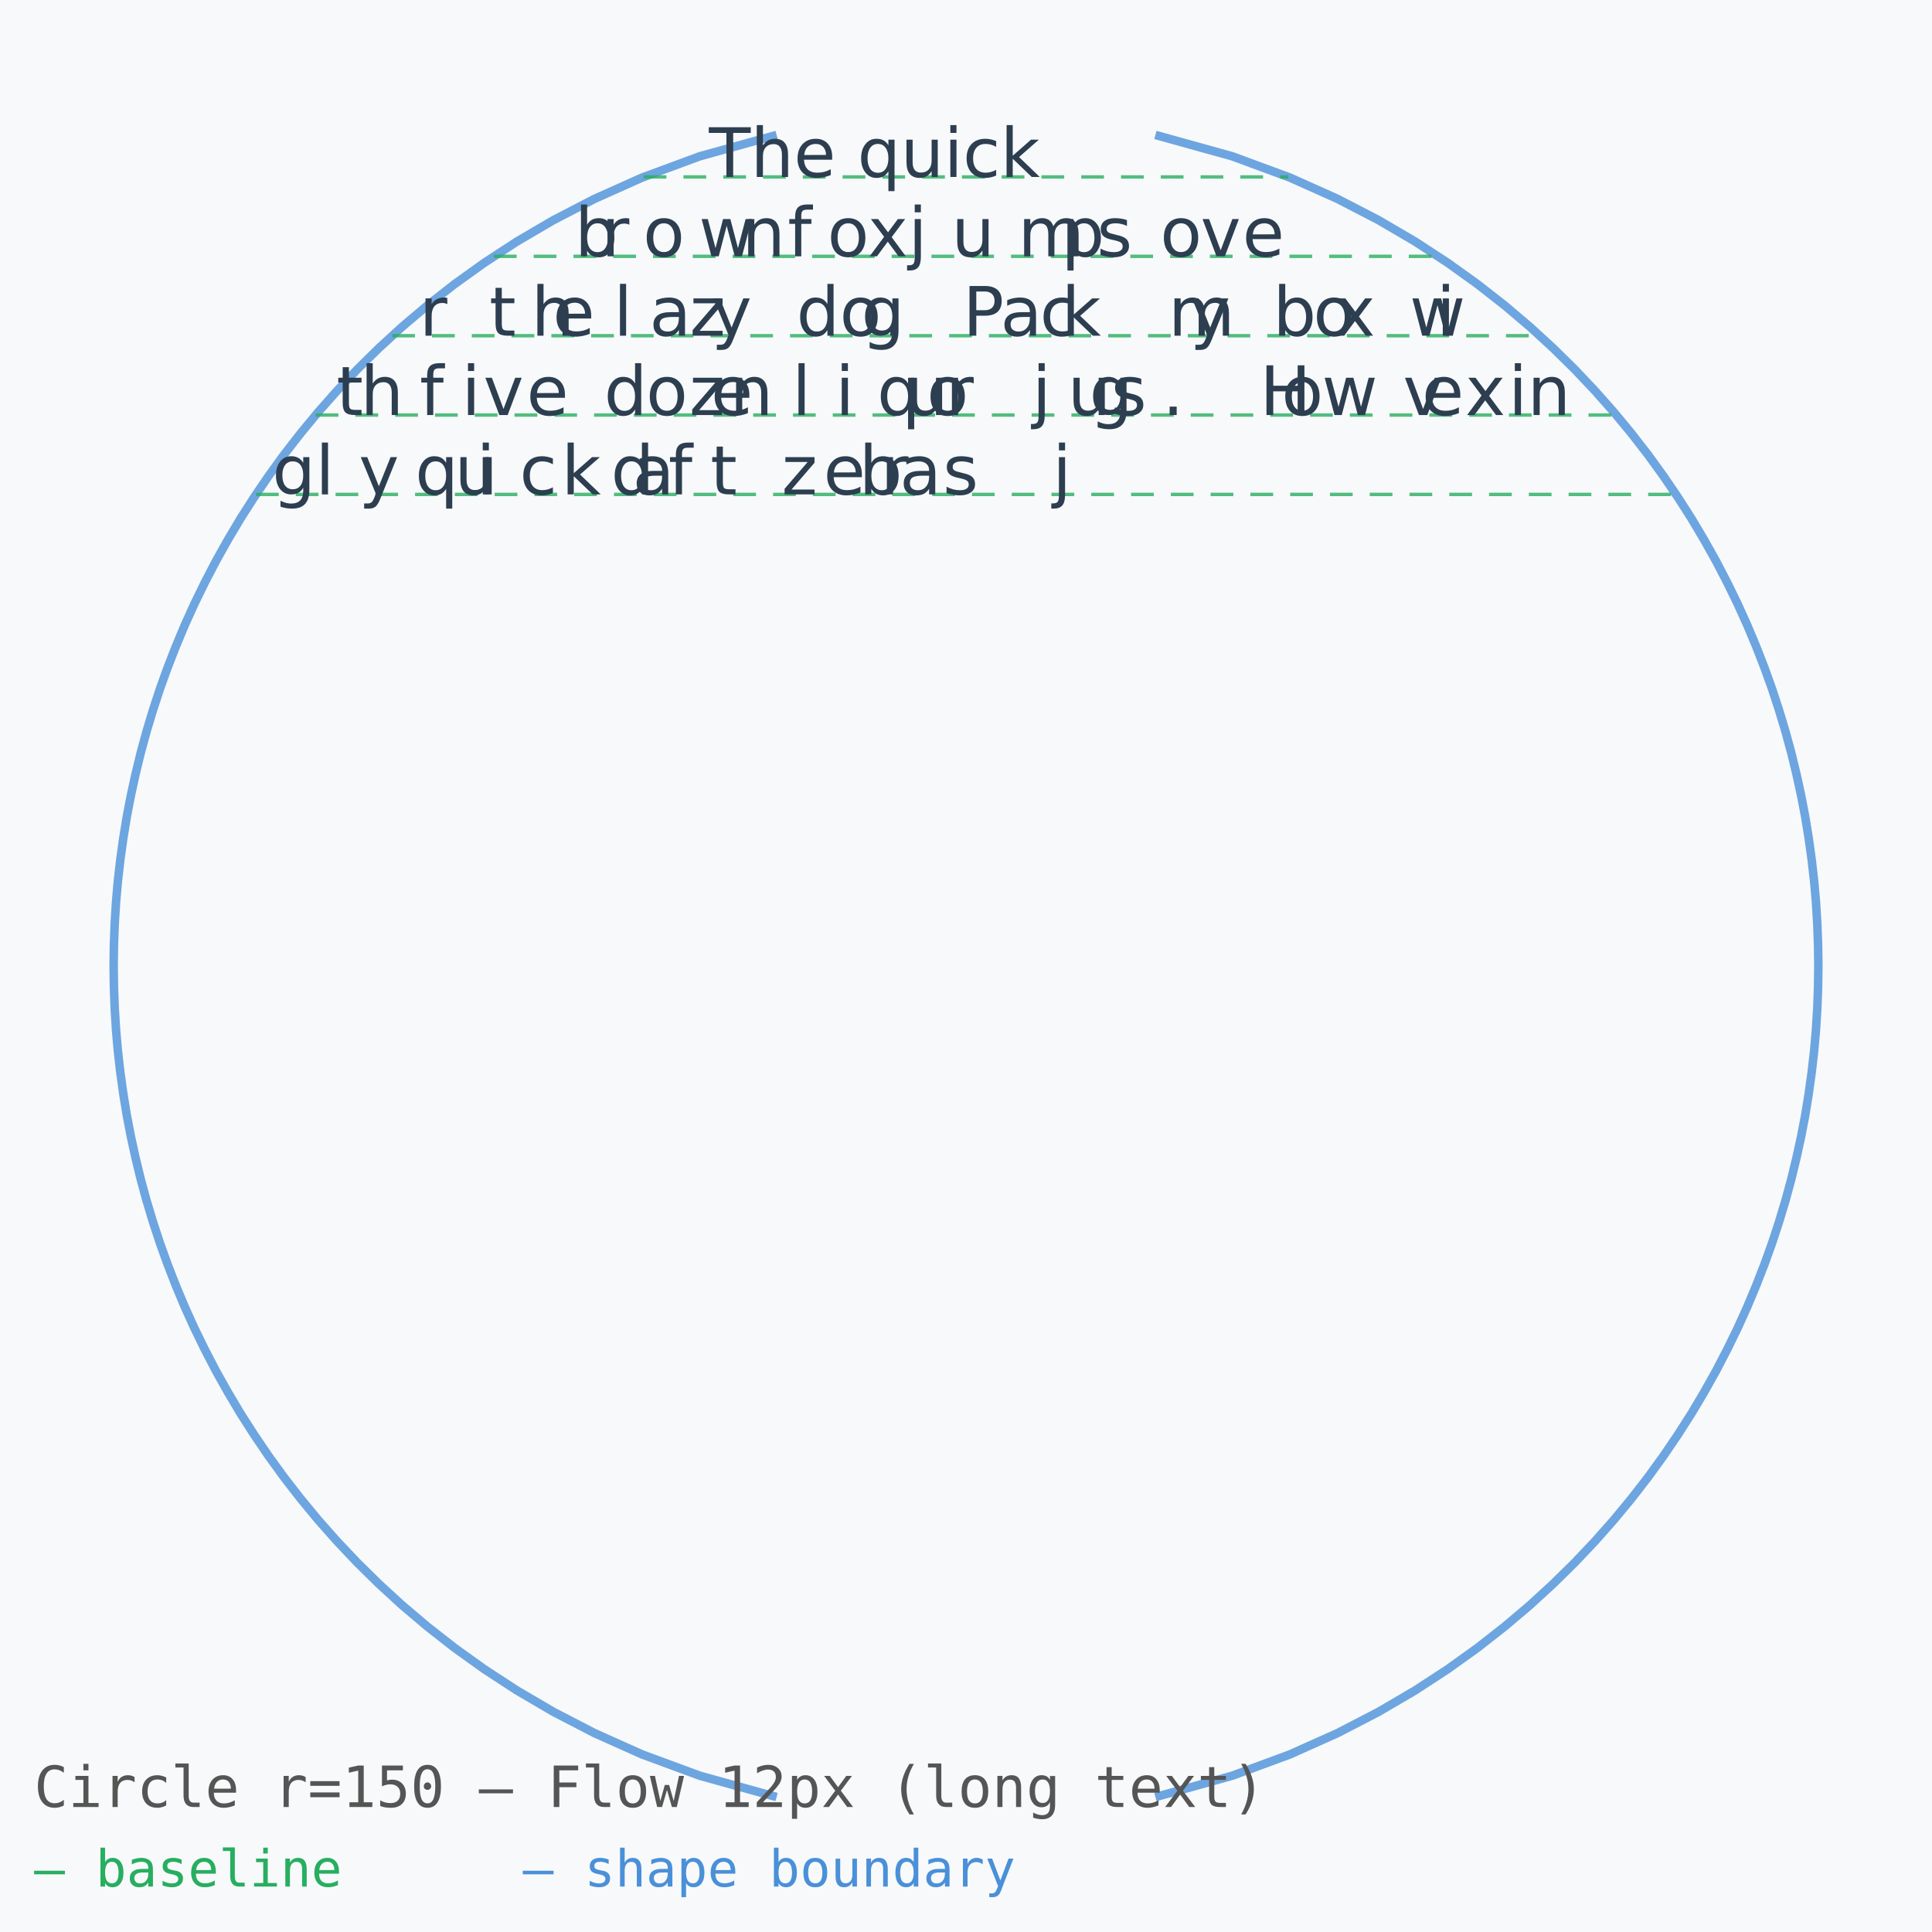
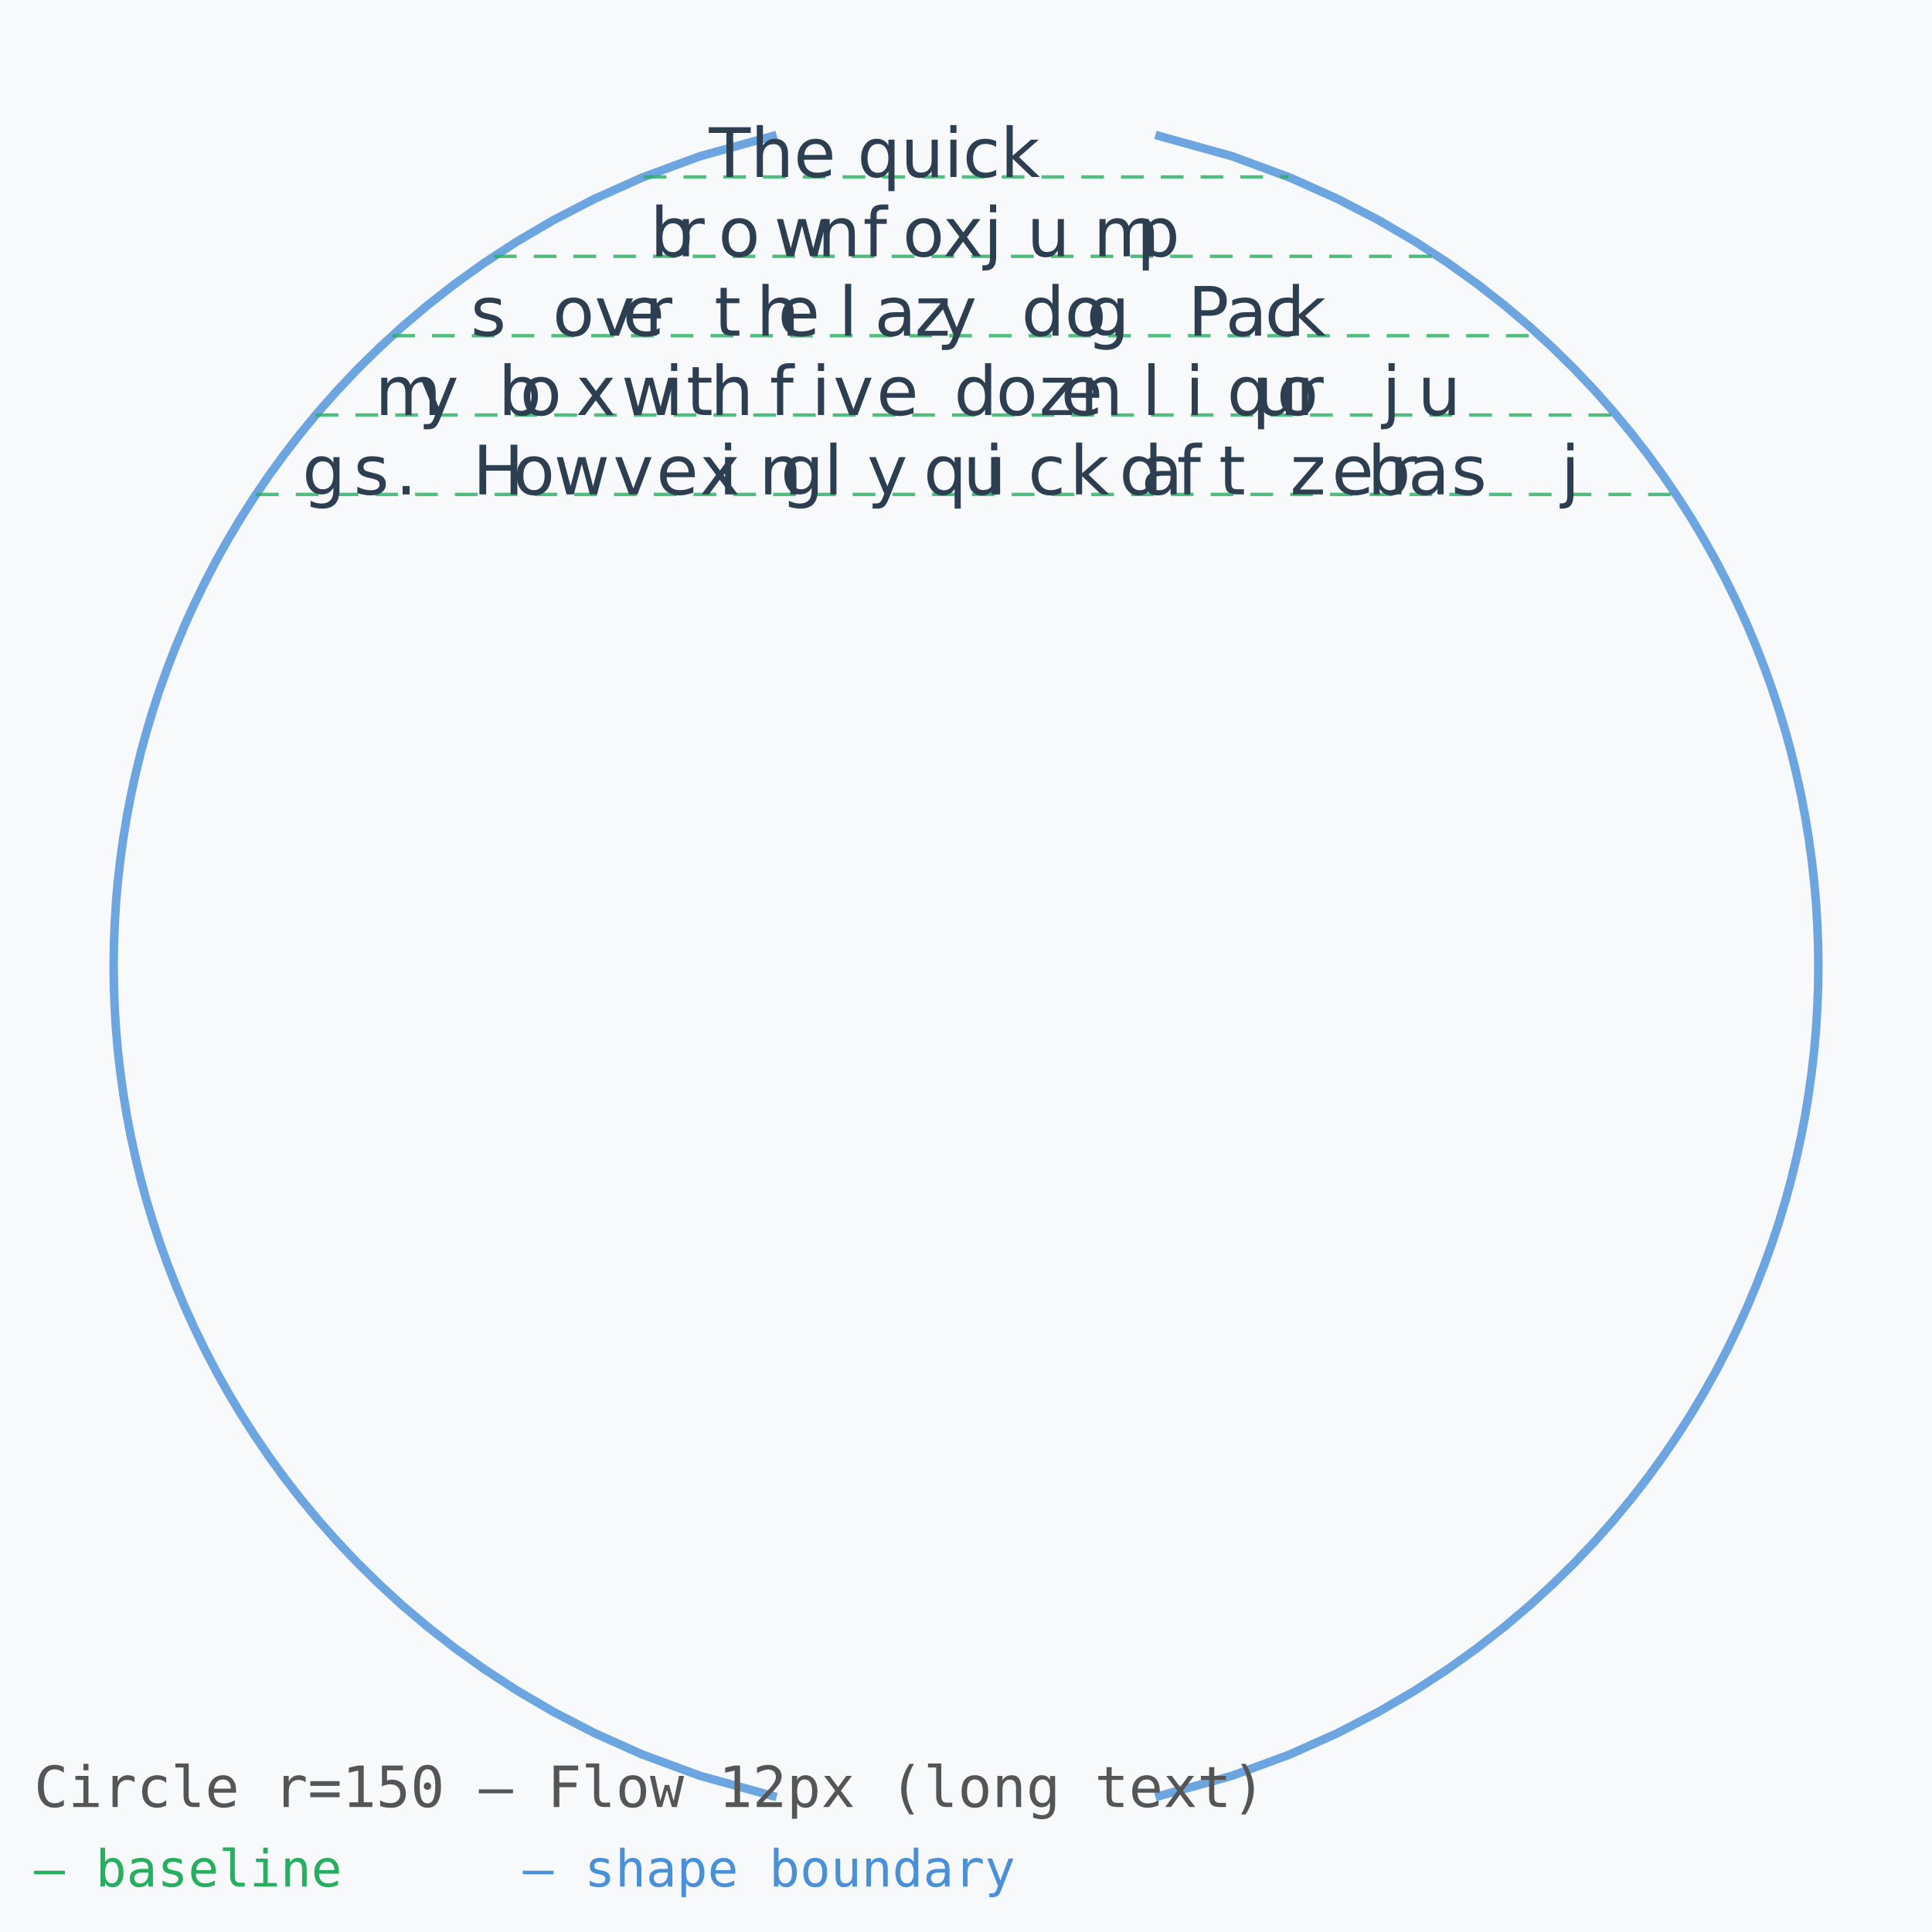
<svg xmlns="http://www.w3.org/2000/svg" width="340" height="340" viewBox="0 0 340 340">
  <rect width="100%" height="100%" fill="#f8f9fa" />
  <g transform="translate(20.00,20.00)">
    <polyline points="116.67,3.75 103.16,7.50 93.00,11.25 84.62,15.00 77.38,18.75 70.98,22.50 65.23,26.25 60.00,30.00 55.21,33.75 50.78,37.50 46.69,41.25 42.88,45.00 39.33,48.75 36.01,52.50 32.91,56.25 30.00,60.00 27.28,63.75 24.73,67.50 22.33,71.25 20.10,75.00 18.00,78.75 16.05,82.50 14.22,86.25 12.52,90.00 10.95,93.75 9.49,97.50 8.14,101.25 6.91,105.00 5.78,108.75 4.76,112.50 3.85,116.25 3.03,120.00 2.31,123.75 1.70,127.50 1.18,131.25 0.75,135.00 0.42,138.75 0.19,142.50 0.05,146.25 0.00,150.00 0.05,153.75 0.19,157.50 0.42,161.25 0.75,165.00 1.18,168.75 1.70,172.50 2.31,176.25 3.03,180.00 3.85,183.75 4.76,187.50 5.78,191.25 6.91,195.00 8.14,198.75 9.49,202.50 10.95,206.25 12.52,210.00 14.22,213.75 16.05,217.50 18.00,221.25 20.10,225.00 22.33,228.75 24.73,232.50 27.28,236.25 30.00,240.00 32.91,243.75 36.01,247.50 39.33,251.25 42.88,255.00 46.69,258.75 50.78,262.50 55.21,266.25 60.00,270.00 65.23,273.75 70.98,277.50 77.38,281.25 84.62,285.00 93.00,288.75 103.16,292.50 116.67,296.25" fill="none" stroke="#4a90d9" stroke-width="1.5" opacity="0.8" />
    <polyline points="183.33,3.75 196.84,7.50 207.00,11.25 215.38,15.00 222.62,18.75 229.02,22.50 234.77,26.25 240.00,30.00 244.79,33.75 249.22,37.50 253.31,41.25 257.12,45.00 260.67,48.75 263.99,52.50 267.09,56.25 270.00,60.00 272.72,63.75 275.27,67.50 277.67,71.25 279.90,75.00 282.00,78.75 283.95,82.50 285.78,86.25 287.48,90.00 289.05,93.75 290.51,97.50 291.86,101.25 293.09,105.00 294.22,108.75 295.24,112.50 296.15,116.25 296.97,120.00 297.69,123.75 298.30,127.50 298.82,131.25 299.25,135.00 299.58,138.75 299.81,142.50 299.95,146.25 300.00,150.00 299.95,153.75 299.81,157.50 299.58,161.25 299.25,165.00 298.82,168.75 298.30,172.50 297.69,176.25 296.97,180.00 296.15,183.75 295.24,187.50 294.22,191.25 293.09,195.00 291.86,198.75 290.51,202.50 289.05,206.25 287.48,210.00 285.78,213.75 283.95,217.50 282.00,221.25 279.90,225.00 277.67,228.75 275.27,232.50 272.72,236.25 270.00,240.00 267.09,243.75 263.99,247.50 260.67,251.25 257.12,255.00 253.31,258.75 249.22,262.50 244.79,266.25 240.00,270.00 234.77,273.75 229.02,277.50 222.62,281.25 215.38,285.00 207.00,288.75 196.84,292.50 183.33,296.25" fill="none" stroke="#4a90d9" stroke-width="1.5" opacity="0.8" />
    <line x1="93.28" y1="11.14" x2="206.72" y2="11.14" stroke="#27ae60" stroke-width="0.6" stroke-dasharray="4,3" opacity="0.8" />
    <line x1="66.92" y1="25.11" x2="233.08" y2="25.11" stroke="#27ae60" stroke-width="0.6" stroke-dasharray="4,3" opacity="0.8" />
    <line x1="49.03" y1="39.08" x2="250.97" y2="39.08" stroke="#27ae60" stroke-width="0.6" stroke-dasharray="4,3" opacity="0.8" />
    <line x1="35.55" y1="53.04" x2="264.45" y2="53.04" stroke="#27ae60" stroke-width="0.6" stroke-dasharray="4,3" opacity="0.8" />
    <line x1="25.05" y1="67.01" x2="274.95" y2="67.01" stroke="#27ae60" stroke-width="0.6" stroke-dasharray="4,3" opacity="0.8" />
    <text x="104.76" y="11.14" font-family="DejaVu Sans,Arial,sans-serif" font-size="12.0" fill="#2c3e50">T</text>
    <text x="112.09" y="11.14" font-family="DejaVu Sans,Arial,sans-serif" font-size="12.0" fill="#2c3e50">h</text>
    <text x="119.70" y="11.14" font-family="DejaVu Sans,Arial,sans-serif" font-size="12.0" fill="#2c3e50">e</text>
    <text x="127.08" y="11.14" font-family="DejaVu Sans,Arial,sans-serif" font-size="12.0" fill="#2c3e50"> </text>
    <text x="130.89" y="11.14" font-family="DejaVu Sans,Arial,sans-serif" font-size="12.0" fill="#2c3e50">q</text>
    <text x="138.51" y="11.14" font-family="DejaVu Sans,Arial,sans-serif" font-size="12.0" fill="#2c3e50">u</text>
    <text x="146.12" y="11.14" font-family="DejaVu Sans,Arial,sans-serif" font-size="12.0" fill="#2c3e50">i</text>
    <text x="149.45" y="11.14" font-family="DejaVu Sans,Arial,sans-serif" font-size="12.0" fill="#2c3e50">c</text>
    <text x="156.05" y="11.14" font-family="DejaVu Sans,Arial,sans-serif" font-size="12.0" fill="#2c3e50">k</text>
-     <text x="73.53" y="25.11" font-family="DejaVu Sans,Arial,sans-serif" font-size="12.0" fill="#2c3e50"> </text>
-     <text x="81.15" y="25.11" font-family="DejaVu Sans,Arial,sans-serif" font-size="12.0" fill="#2c3e50">b</text>
-     <text x="85.82" y="25.11" font-family="DejaVu Sans,Arial,sans-serif" font-size="12.0" fill="#2c3e50">r</text>
-     <text x="93.16" y="25.11" font-family="DejaVu Sans,Arial,sans-serif" font-size="12.0" fill="#2c3e50">o</text>
-     <text x="102.98" y="25.11" font-family="DejaVu Sans,Arial,sans-serif" font-size="12.0" fill="#2c3e50">w</text>
-     <text x="110.58" y="25.11" font-family="DejaVu Sans,Arial,sans-serif" font-size="12.0" fill="#2c3e50">n</text>
-     <text x="114.40" y="25.11" font-family="DejaVu Sans,Arial,sans-serif" font-size="12.0" fill="#2c3e50"> </text>
-     <text x="118.62" y="25.11" font-family="DejaVu Sans,Arial,sans-serif" font-size="12.0" fill="#2c3e50">f</text>
-     <text x="125.60" y="25.11" font-family="DejaVu Sans,Arial,sans-serif" font-size="12.0" fill="#2c3e50">o</text>
-     <text x="132.70" y="25.11" font-family="DejaVu Sans,Arial,sans-serif" font-size="12.0" fill="#2c3e50">x</text>
-     <text x="136.51" y="25.11" font-family="DejaVu Sans,Arial,sans-serif" font-size="12.0" fill="#2c3e50"> </text>
-     <text x="139.85" y="25.11" font-family="DejaVu Sans,Arial,sans-serif" font-size="12.0" fill="#2c3e50">j</text>
-     <text x="147.45" y="25.11" font-family="DejaVu Sans,Arial,sans-serif" font-size="12.0" fill="#2c3e50">u</text>
-     <text x="159.14" y="25.11" font-family="DejaVu Sans,Arial,sans-serif" font-size="12.0" fill="#2c3e50">m</text>
-     <text x="166.76" y="25.11" font-family="DejaVu Sans,Arial,sans-serif" font-size="12.0" fill="#2c3e50">p</text>
-     <text x="173.01" y="25.11" font-family="DejaVu Sans,Arial,sans-serif" font-size="12.0" fill="#2c3e50">s</text>
-     <text x="176.82" y="25.11" font-family="DejaVu Sans,Arial,sans-serif" font-size="12.0" fill="#2c3e50"> </text>
-     <text x="184.17" y="25.11" font-family="DejaVu Sans,Arial,sans-serif" font-size="12.0" fill="#2c3e50">o</text>
-     <text x="191.27" y="25.11" font-family="DejaVu Sans,Arial,sans-serif" font-size="12.0" fill="#2c3e50">v</text>
-     <text x="198.65" y="25.11" font-family="DejaVu Sans,Arial,sans-serif" font-size="12.0" fill="#2c3e50">e</text>
-     <text x="53.79" y="39.08" font-family="DejaVu Sans,Arial,sans-serif" font-size="12.0" fill="#2c3e50">r</text>
-     <text x="58.49" y="39.08" font-family="DejaVu Sans,Arial,sans-serif" font-size="12.0" fill="#2c3e50"> </text>
-     <text x="66.10" y="39.08" font-family="DejaVu Sans,Arial,sans-serif" font-size="12.0" fill="#2c3e50">t</text>
-     <text x="73.48" y="39.08" font-family="DejaVu Sans,Arial,sans-serif" font-size="12.0" fill="#2c3e50">h</text>
-     <text x="77.29" y="39.08" font-family="DejaVu Sans,Arial,sans-serif" font-size="12.0" fill="#2c3e50">e</text>
-     <text x="80.63" y="39.08" font-family="DejaVu Sans,Arial,sans-serif" font-size="12.0" fill="#2c3e50"> </text>
-     <text x="87.98" y="39.08" font-family="DejaVu Sans,Arial,sans-serif" font-size="12.0" fill="#2c3e50">l</text>
-     <text x="94.28" y="39.08" font-family="DejaVu Sans,Arial,sans-serif" font-size="12.0" fill="#2c3e50">a</text>
-     <text x="101.38" y="39.08" font-family="DejaVu Sans,Arial,sans-serif" font-size="12.0" fill="#2c3e50">z</text>
-     <text x="105.20" y="39.08" font-family="DejaVu Sans,Arial,sans-serif" font-size="12.0" fill="#2c3e50">y</text>
-     <text x="112.81" y="39.08" font-family="DejaVu Sans,Arial,sans-serif" font-size="12.0" fill="#2c3e50"> </text>
-     <text x="120.16" y="39.08" font-family="DejaVu Sans,Arial,sans-serif" font-size="12.0" fill="#2c3e50">d</text>
-     <text x="127.77" y="39.08" font-family="DejaVu Sans,Arial,sans-serif" font-size="12.0" fill="#2c3e50">o</text>
-     <text x="131.59" y="39.08" font-family="DejaVu Sans,Arial,sans-serif" font-size="12.0" fill="#2c3e50">g</text>
-     <text x="135.40" y="39.08" font-family="DejaVu Sans,Arial,sans-serif" font-size="12.0" fill="#2c3e50">.</text>
-     <text x="142.10" y="39.08" font-family="DejaVu Sans,Arial,sans-serif" font-size="12.0" fill="#2c3e50"> </text>
-     <text x="149.45" y="39.08" font-family="DejaVu Sans,Arial,sans-serif" font-size="12.0" fill="#2c3e50">P</text>
-     <text x="156.05" y="39.08" font-family="DejaVu Sans,Arial,sans-serif" font-size="12.0" fill="#2c3e50">a</text>
-     <text x="163.00" y="39.08" font-family="DejaVu Sans,Arial,sans-serif" font-size="12.0" fill="#2c3e50">c</text>
-     <text x="166.81" y="39.08" font-family="DejaVu Sans,Arial,sans-serif" font-size="12.0" fill="#2c3e50">k</text>
-     <text x="178.50" y="39.08" font-family="DejaVu Sans,Arial,sans-serif" font-size="12.0" fill="#2c3e50"> </text>
-     <text x="185.60" y="39.08" font-family="DejaVu Sans,Arial,sans-serif" font-size="12.0" fill="#2c3e50">m</text>
-     <text x="189.42" y="39.08" font-family="DejaVu Sans,Arial,sans-serif" font-size="12.0" fill="#2c3e50">y</text>
-     <text x="197.04" y="39.08" font-family="DejaVu Sans,Arial,sans-serif" font-size="12.0" fill="#2c3e50"> </text>
-     <text x="204.01" y="39.08" font-family="DejaVu Sans,Arial,sans-serif" font-size="12.0" fill="#2c3e50">b</text>
-     <text x="211.11" y="39.08" font-family="DejaVu Sans,Arial,sans-serif" font-size="12.0" fill="#2c3e50">o</text>
-     <text x="214.93" y="39.08" font-family="DejaVu Sans,Arial,sans-serif" font-size="12.0" fill="#2c3e50">x</text>
-     <text x="224.74" y="39.08" font-family="DejaVu Sans,Arial,sans-serif" font-size="12.0" fill="#2c3e50"> </text>
-     <text x="228.07" y="39.08" font-family="DejaVu Sans,Arial,sans-serif" font-size="12.0" fill="#2c3e50">w</text>
-     <text x="232.78" y="39.08" font-family="DejaVu Sans,Arial,sans-serif" font-size="12.0" fill="#2c3e50">i</text>
-     <text x="39.20" y="53.04" font-family="DejaVu Sans,Arial,sans-serif" font-size="12.0" fill="#2c3e50">t</text>
-     <text x="43.42" y="53.04" font-family="DejaVu Sans,Arial,sans-serif" font-size="12.0" fill="#2c3e50">h</text>
-     <text x="46.76" y="53.04" font-family="DejaVu Sans,Arial,sans-serif" font-size="12.0" fill="#2c3e50"> </text>
-     <text x="53.86" y="53.04" font-family="DejaVu Sans,Arial,sans-serif" font-size="12.0" fill="#2c3e50">f</text>
-     <text x="61.24" y="53.04" font-family="DejaVu Sans,Arial,sans-serif" font-size="12.0" fill="#2c3e50">i</text>
-     <text x="65.06" y="53.04" font-family="DejaVu Sans,Arial,sans-serif" font-size="12.0" fill="#2c3e50">v</text>
-     <text x="72.67" y="53.04" font-family="DejaVu Sans,Arial,sans-serif" font-size="12.0" fill="#2c3e50">e</text>
-     <text x="80.02" y="53.04" font-family="DejaVu Sans,Arial,sans-serif" font-size="12.0" fill="#2c3e50"> </text>
-     <text x="86.31" y="53.04" font-family="DejaVu Sans,Arial,sans-serif" font-size="12.0" fill="#2c3e50">d</text>
-     <text x="93.70" y="53.04" font-family="DejaVu Sans,Arial,sans-serif" font-size="12.0" fill="#2c3e50">o</text>
-     <text x="101.30" y="53.04" font-family="DejaVu Sans,Arial,sans-serif" font-size="12.0" fill="#2c3e50">z</text>
-     <text x="105.12" y="53.04" font-family="DejaVu Sans,Arial,sans-serif" font-size="12.0" fill="#2c3e50">e</text>
-     <text x="108.45" y="53.04" font-family="DejaVu Sans,Arial,sans-serif" font-size="12.0" fill="#2c3e50">n</text>
-     <text x="111.78" y="53.04" font-family="DejaVu Sans,Arial,sans-serif" font-size="12.0" fill="#2c3e50"> </text>
-     <text x="119.40" y="53.04" font-family="DejaVu Sans,Arial,sans-serif" font-size="12.0" fill="#2c3e50">l</text>
-     <text x="127.01" y="53.04" font-family="DejaVu Sans,Arial,sans-serif" font-size="12.0" fill="#2c3e50">i</text>
-     <text x="134.35" y="53.04" font-family="DejaVu Sans,Arial,sans-serif" font-size="12.0" fill="#2c3e50">q</text>
-     <text x="139.28" y="53.04" font-family="DejaVu Sans,Arial,sans-serif" font-size="12.0" fill="#2c3e50">u</text>
-     <text x="143.10" y="53.04" font-family="DejaVu Sans,Arial,sans-serif" font-size="12.0" fill="#2c3e50">o</text>
-     <text x="146.43" y="53.04" font-family="DejaVu Sans,Arial,sans-serif" font-size="12.0" fill="#2c3e50">r</text>
-     <text x="154.04" y="53.04" font-family="DejaVu Sans,Arial,sans-serif" font-size="12.0" fill="#2c3e50"> </text>
-     <text x="161.65" y="53.04" font-family="DejaVu Sans,Arial,sans-serif" font-size="12.0" fill="#2c3e50">j</text>
-     <text x="167.91" y="53.04" font-family="DejaVu Sans,Arial,sans-serif" font-size="12.0" fill="#2c3e50">u</text>
-     <text x="171.72" y="53.04" font-family="DejaVu Sans,Arial,sans-serif" font-size="12.0" fill="#2c3e50">g</text>
-     <text x="175.53" y="53.04" font-family="DejaVu Sans,Arial,sans-serif" font-size="12.0" fill="#2c3e50">s</text>
-     <text x="184.56" y="53.04" font-family="DejaVu Sans,Arial,sans-serif" font-size="12.0" fill="#2c3e50">.</text>
-     <text x="191.90" y="53.04" font-family="DejaVu Sans,Arial,sans-serif" font-size="12.0" fill="#2c3e50"> </text>
-     <text x="201.71" y="53.04" font-family="DejaVu Sans,Arial,sans-serif" font-size="12.0" fill="#2c3e50">H</text>
-     <text x="205.53" y="53.04" font-family="DejaVu Sans,Arial,sans-serif" font-size="12.0" fill="#2c3e50">o</text>
-     <text x="212.63" y="53.04" font-family="DejaVu Sans,Arial,sans-serif" font-size="12.0" fill="#2c3e50">w</text>
-     <text x="219.80" y="53.04" font-family="DejaVu Sans,Arial,sans-serif" font-size="12.0" fill="#2c3e50"> </text>
-     <text x="226.90" y="53.04" font-family="DejaVu Sans,Arial,sans-serif" font-size="12.0" fill="#2c3e50">v</text>
-     <text x="230.24" y="53.04" font-family="DejaVu Sans,Arial,sans-serif" font-size="12.0" fill="#2c3e50">e</text>
-     <text x="237.84" y="53.04" font-family="DejaVu Sans,Arial,sans-serif" font-size="12.0" fill="#2c3e50">x</text>
-     <text x="245.46" y="53.04" font-family="DejaVu Sans,Arial,sans-serif" font-size="12.0" fill="#2c3e50">i</text>
-     <text x="248.79" y="53.04" font-family="DejaVu Sans,Arial,sans-serif" font-size="12.0" fill="#2c3e50">n</text>
-     <text x="27.91" y="67.01" font-family="DejaVu Sans,Arial,sans-serif" font-size="12.0" fill="#2c3e50">g</text>
-     <text x="35.52" y="67.01" font-family="DejaVu Sans,Arial,sans-serif" font-size="12.0" fill="#2c3e50">l</text>
-     <text x="43.13" y="67.01" font-family="DejaVu Sans,Arial,sans-serif" font-size="12.0" fill="#2c3e50">y</text>
-     <text x="46.46" y="67.01" font-family="DejaVu Sans,Arial,sans-serif" font-size="12.0" fill="#2c3e50"> </text>
-     <text x="53.06" y="67.01" font-family="DejaVu Sans,Arial,sans-serif" font-size="12.0" fill="#2c3e50">q</text>
-     <text x="60.01" y="67.01" font-family="DejaVu Sans,Arial,sans-serif" font-size="12.0" fill="#2c3e50">u</text>
-     <text x="63.83" y="67.01" font-family="DejaVu Sans,Arial,sans-serif" font-size="12.0" fill="#2c3e50">i</text>
-     <text x="71.44" y="67.01" font-family="DejaVu Sans,Arial,sans-serif" font-size="12.0" fill="#2c3e50">c</text>
-     <text x="78.80" y="67.01" font-family="DejaVu Sans,Arial,sans-serif" font-size="12.0" fill="#2c3e50">k</text>
-     <text x="82.81" y="67.01" font-family="DejaVu Sans,Arial,sans-serif" font-size="12.0" fill="#2c3e50"> </text>
-     <text x="87.52" y="67.01" font-family="DejaVu Sans,Arial,sans-serif" font-size="12.0" fill="#2c3e50">d</text>
-     <text x="91.33" y="67.01" font-family="DejaVu Sans,Arial,sans-serif" font-size="12.0" fill="#2c3e50">a</text>
-     <text x="97.63" y="67.01" font-family="DejaVu Sans,Arial,sans-serif" font-size="12.0" fill="#2c3e50">f</text>
-     <text x="105.01" y="67.01" font-family="DejaVu Sans,Arial,sans-serif" font-size="12.0" fill="#2c3e50">t</text>
-     <text x="112.63" y="67.01" font-family="DejaVu Sans,Arial,sans-serif" font-size="12.0" fill="#2c3e50"> </text>
-     <text x="117.56" y="67.01" font-family="DejaVu Sans,Arial,sans-serif" font-size="12.0" fill="#2c3e50">z</text>
-     <text x="124.92" y="67.01" font-family="DejaVu Sans,Arial,sans-serif" font-size="12.0" fill="#2c3e50">e</text>
-     <text x="131.17" y="67.01" font-family="DejaVu Sans,Arial,sans-serif" font-size="12.0" fill="#2c3e50">b</text>
-     <text x="134.98" y="67.01" font-family="DejaVu Sans,Arial,sans-serif" font-size="12.0" fill="#2c3e50">r</text>
-     <text x="138.32" y="67.01" font-family="DejaVu Sans,Arial,sans-serif" font-size="12.0" fill="#2c3e50">a</text>
-     <text x="145.92" y="67.01" font-family="DejaVu Sans,Arial,sans-serif" font-size="12.0" fill="#2c3e50">s</text>
-     <text x="157.61" y="67.01" font-family="DejaVu Sans,Arial,sans-serif" font-size="12.0" fill="#2c3e50"> </text>
-     <text x="165.23" y="67.01" font-family="DejaVu Sans,Arial,sans-serif" font-size="12.0" fill="#2c3e50">j</text>
+     <text x="86.79" y="25.11" font-family="DejaVu Sans,Arial,sans-serif" font-size="12.0" fill="#2c3e50"> </text>
+     <text x="94.41" y="25.11" font-family="DejaVu Sans,Arial,sans-serif" font-size="12.0" fill="#2c3e50">b</text>
+     <text x="99.08" y="25.11" font-family="DejaVu Sans,Arial,sans-serif" font-size="12.0" fill="#2c3e50">r</text>
+     <text x="106.42" y="25.11" font-family="DejaVu Sans,Arial,sans-serif" font-size="12.0" fill="#2c3e50">o</text>
+     <text x="116.23" y="25.11" font-family="DejaVu Sans,Arial,sans-serif" font-size="12.0" fill="#2c3e50">w</text>
+     <text x="123.84" y="25.11" font-family="DejaVu Sans,Arial,sans-serif" font-size="12.0" fill="#2c3e50">n</text>
+     <text x="127.65" y="25.11" font-family="DejaVu Sans,Arial,sans-serif" font-size="12.0" fill="#2c3e50"> </text>
+     <text x="131.88" y="25.11" font-family="DejaVu Sans,Arial,sans-serif" font-size="12.0" fill="#2c3e50">f</text>
+     <text x="138.85" y="25.11" font-family="DejaVu Sans,Arial,sans-serif" font-size="12.0" fill="#2c3e50">o</text>
+     <text x="145.95" y="25.11" font-family="DejaVu Sans,Arial,sans-serif" font-size="12.0" fill="#2c3e50">x</text>
+     <text x="149.77" y="25.11" font-family="DejaVu Sans,Arial,sans-serif" font-size="12.0" fill="#2c3e50"> </text>
+     <text x="153.10" y="25.11" font-family="DejaVu Sans,Arial,sans-serif" font-size="12.0" fill="#2c3e50">j</text>
+     <text x="160.71" y="25.11" font-family="DejaVu Sans,Arial,sans-serif" font-size="12.0" fill="#2c3e50">u</text>
+     <text x="172.40" y="25.11" font-family="DejaVu Sans,Arial,sans-serif" font-size="12.0" fill="#2c3e50">m</text>
+     <text x="180.01" y="25.11" font-family="DejaVu Sans,Arial,sans-serif" font-size="12.0" fill="#2c3e50">p</text>
+     <text x="62.82" y="39.08" font-family="DejaVu Sans,Arial,sans-serif" font-size="12.0" fill="#2c3e50">s</text>
+     <text x="70.16" y="39.08" font-family="DejaVu Sans,Arial,sans-serif" font-size="12.0" fill="#2c3e50"> </text>
+     <text x="77.26" y="39.08" font-family="DejaVu Sans,Arial,sans-serif" font-size="12.0" fill="#2c3e50">o</text>
+     <text x="84.64" y="39.08" font-family="DejaVu Sans,Arial,sans-serif" font-size="12.0" fill="#2c3e50">v</text>
+     <text x="89.58" y="39.08" font-family="DejaVu Sans,Arial,sans-serif" font-size="12.0" fill="#2c3e50">e</text>
+     <text x="93.39" y="39.08" font-family="DejaVu Sans,Arial,sans-serif" font-size="12.0" fill="#2c3e50">r</text>
+     <text x="98.10" y="39.08" font-family="DejaVu Sans,Arial,sans-serif" font-size="12.0" fill="#2c3e50"> </text>
+     <text x="105.70" y="39.08" font-family="DejaVu Sans,Arial,sans-serif" font-size="12.0" fill="#2c3e50">t</text>
+     <text x="113.09" y="39.08" font-family="DejaVu Sans,Arial,sans-serif" font-size="12.0" fill="#2c3e50">h</text>
+     <text x="116.90" y="39.08" font-family="DejaVu Sans,Arial,sans-serif" font-size="12.0" fill="#2c3e50">e</text>
+     <text x="120.23" y="39.08" font-family="DejaVu Sans,Arial,sans-serif" font-size="12.0" fill="#2c3e50"> </text>
+     <text x="127.59" y="39.08" font-family="DejaVu Sans,Arial,sans-serif" font-size="12.0" fill="#2c3e50">l</text>
+     <text x="133.89" y="39.08" font-family="DejaVu Sans,Arial,sans-serif" font-size="12.0" fill="#2c3e50">a</text>
+     <text x="140.99" y="39.08" font-family="DejaVu Sans,Arial,sans-serif" font-size="12.0" fill="#2c3e50">z</text>
+     <text x="144.80" y="39.08" font-family="DejaVu Sans,Arial,sans-serif" font-size="12.0" fill="#2c3e50">y</text>
+     <text x="152.42" y="39.08" font-family="DejaVu Sans,Arial,sans-serif" font-size="12.0" fill="#2c3e50"> </text>
+     <text x="159.76" y="39.08" font-family="DejaVu Sans,Arial,sans-serif" font-size="12.0" fill="#2c3e50">d</text>
+     <text x="167.38" y="39.08" font-family="DejaVu Sans,Arial,sans-serif" font-size="12.0" fill="#2c3e50">o</text>
+     <text x="171.19" y="39.08" font-family="DejaVu Sans,Arial,sans-serif" font-size="12.0" fill="#2c3e50">g</text>
+     <text x="175.01" y="39.08" font-family="DejaVu Sans,Arial,sans-serif" font-size="12.0" fill="#2c3e50">.</text>
+     <text x="181.70" y="39.08" font-family="DejaVu Sans,Arial,sans-serif" font-size="12.0" fill="#2c3e50"> </text>
+     <text x="189.06" y="39.08" font-family="DejaVu Sans,Arial,sans-serif" font-size="12.0" fill="#2c3e50">P</text>
+     <text x="195.66" y="39.08" font-family="DejaVu Sans,Arial,sans-serif" font-size="12.0" fill="#2c3e50">a</text>
+     <text x="202.60" y="39.08" font-family="DejaVu Sans,Arial,sans-serif" font-size="12.0" fill="#2c3e50">c</text>
+     <text x="206.42" y="39.08" font-family="DejaVu Sans,Arial,sans-serif" font-size="12.0" fill="#2c3e50">k</text>
+     <text x="218.11" y="39.08" font-family="DejaVu Sans,Arial,sans-serif" font-size="12.0" fill="#2c3e50"> </text>
+     <text x="46.00" y="53.04" font-family="DejaVu Sans,Arial,sans-serif" font-size="12.0" fill="#2c3e50">m</text>
+     <text x="53.62" y="53.04" font-family="DejaVu Sans,Arial,sans-serif" font-size="12.0" fill="#2c3e50">y</text>
+     <text x="60.59" y="53.04" font-family="DejaVu Sans,Arial,sans-serif" font-size="12.0" fill="#2c3e50"> </text>
+     <text x="67.69" y="53.04" font-family="DejaVu Sans,Arial,sans-serif" font-size="12.0" fill="#2c3e50">b</text>
+     <text x="71.51" y="53.04" font-family="DejaVu Sans,Arial,sans-serif" font-size="12.0" fill="#2c3e50">o</text>
+     <text x="81.32" y="53.04" font-family="DejaVu Sans,Arial,sans-serif" font-size="12.0" fill="#2c3e50">x</text>
+     <text x="84.66" y="53.04" font-family="DejaVu Sans,Arial,sans-serif" font-size="12.0" fill="#2c3e50"> </text>
+     <text x="89.36" y="53.04" font-family="DejaVu Sans,Arial,sans-serif" font-size="12.0" fill="#2c3e50">w</text>
+     <text x="96.97" y="53.04" font-family="DejaVu Sans,Arial,sans-serif" font-size="12.0" fill="#2c3e50">i</text>
+     <text x="100.78" y="53.04" font-family="DejaVu Sans,Arial,sans-serif" font-size="12.0" fill="#2c3e50">t</text>
+     <text x="105.01" y="53.04" font-family="DejaVu Sans,Arial,sans-serif" font-size="12.0" fill="#2c3e50">h</text>
+     <text x="108.34" y="53.04" font-family="DejaVu Sans,Arial,sans-serif" font-size="12.0" fill="#2c3e50"> </text>
+     <text x="115.44" y="53.04" font-family="DejaVu Sans,Arial,sans-serif" font-size="12.0" fill="#2c3e50">f</text>
+     <text x="122.82" y="53.04" font-family="DejaVu Sans,Arial,sans-serif" font-size="12.0" fill="#2c3e50">i</text>
+     <text x="126.64" y="53.04" font-family="DejaVu Sans,Arial,sans-serif" font-size="12.0" fill="#2c3e50">v</text>
+     <text x="134.26" y="53.04" font-family="DejaVu Sans,Arial,sans-serif" font-size="12.0" fill="#2c3e50">e</text>
+     <text x="141.60" y="53.04" font-family="DejaVu Sans,Arial,sans-serif" font-size="12.0" fill="#2c3e50"> </text>
+     <text x="147.90" y="53.04" font-family="DejaVu Sans,Arial,sans-serif" font-size="12.0" fill="#2c3e50">d</text>
+     <text x="155.28" y="53.04" font-family="DejaVu Sans,Arial,sans-serif" font-size="12.0" fill="#2c3e50">o</text>
+     <text x="162.88" y="53.04" font-family="DejaVu Sans,Arial,sans-serif" font-size="12.0" fill="#2c3e50">z</text>
+     <text x="166.70" y="53.04" font-family="DejaVu Sans,Arial,sans-serif" font-size="12.0" fill="#2c3e50">e</text>
+     <text x="170.03" y="53.04" font-family="DejaVu Sans,Arial,sans-serif" font-size="12.0" fill="#2c3e50">n</text>
+     <text x="173.37" y="53.04" font-family="DejaVu Sans,Arial,sans-serif" font-size="12.0" fill="#2c3e50"> </text>
+     <text x="180.98" y="53.04" font-family="DejaVu Sans,Arial,sans-serif" font-size="12.0" fill="#2c3e50">l</text>
+     <text x="188.59" y="53.04" font-family="DejaVu Sans,Arial,sans-serif" font-size="12.0" fill="#2c3e50">i</text>
+     <text x="195.93" y="53.04" font-family="DejaVu Sans,Arial,sans-serif" font-size="12.0" fill="#2c3e50">q</text>
+     <text x="200.86" y="53.04" font-family="DejaVu Sans,Arial,sans-serif" font-size="12.0" fill="#2c3e50">u</text>
+     <text x="204.68" y="53.04" font-family="DejaVu Sans,Arial,sans-serif" font-size="12.0" fill="#2c3e50">o</text>
+     <text x="208.01" y="53.04" font-family="DejaVu Sans,Arial,sans-serif" font-size="12.0" fill="#2c3e50">r</text>
+     <text x="215.62" y="53.04" font-family="DejaVu Sans,Arial,sans-serif" font-size="12.0" fill="#2c3e50"> </text>
+     <text x="223.24" y="53.04" font-family="DejaVu Sans,Arial,sans-serif" font-size="12.0" fill="#2c3e50">j</text>
+     <text x="229.49" y="53.04" font-family="DejaVu Sans,Arial,sans-serif" font-size="12.0" fill="#2c3e50">u</text>
+     <text x="33.21" y="67.01" font-family="DejaVu Sans,Arial,sans-serif" font-size="12.0" fill="#2c3e50">g</text>
+     <text x="42.23" y="67.01" font-family="DejaVu Sans,Arial,sans-serif" font-size="12.0" fill="#2c3e50">s</text>
+     <text x="49.57" y="67.01" font-family="DejaVu Sans,Arial,sans-serif" font-size="12.0" fill="#2c3e50">.</text>
+     <text x="59.39" y="67.01" font-family="DejaVu Sans,Arial,sans-serif" font-size="12.0" fill="#2c3e50"> </text>
+     <text x="63.20" y="67.01" font-family="DejaVu Sans,Arial,sans-serif" font-size="12.0" fill="#2c3e50">H</text>
+     <text x="70.30" y="67.01" font-family="DejaVu Sans,Arial,sans-serif" font-size="12.0" fill="#2c3e50">o</text>
+     <text x="77.48" y="67.01" font-family="DejaVu Sans,Arial,sans-serif" font-size="12.0" fill="#2c3e50">w</text>
+     <text x="84.58" y="67.01" font-family="DejaVu Sans,Arial,sans-serif" font-size="12.0" fill="#2c3e50"> </text>
+     <text x="87.91" y="67.01" font-family="DejaVu Sans,Arial,sans-serif" font-size="12.0" fill="#2c3e50">v</text>
+     <text x="95.52" y="67.01" font-family="DejaVu Sans,Arial,sans-serif" font-size="12.0" fill="#2c3e50">e</text>
+     <text x="103.13" y="67.01" font-family="DejaVu Sans,Arial,sans-serif" font-size="12.0" fill="#2c3e50">x</text>
+     <text x="106.47" y="67.01" font-family="DejaVu Sans,Arial,sans-serif" font-size="12.0" fill="#2c3e50">i</text>
+     <text x="113.57" y="67.01" font-family="DejaVu Sans,Arial,sans-serif" font-size="12.0" fill="#2c3e50">n</text>
+     <text x="117.38" y="67.01" font-family="DejaVu Sans,Arial,sans-serif" font-size="12.0" fill="#2c3e50">g</text>
+     <text x="125.00" y="67.01" font-family="DejaVu Sans,Arial,sans-serif" font-size="12.0" fill="#2c3e50">l</text>
+     <text x="132.61" y="67.01" font-family="DejaVu Sans,Arial,sans-serif" font-size="12.0" fill="#2c3e50">y</text>
+     <text x="135.94" y="67.01" font-family="DejaVu Sans,Arial,sans-serif" font-size="12.0" fill="#2c3e50"> </text>
+     <text x="142.54" y="67.01" font-family="DejaVu Sans,Arial,sans-serif" font-size="12.0" fill="#2c3e50">q</text>
+     <text x="149.49" y="67.01" font-family="DejaVu Sans,Arial,sans-serif" font-size="12.0" fill="#2c3e50">u</text>
+     <text x="153.30" y="67.01" font-family="DejaVu Sans,Arial,sans-serif" font-size="12.0" fill="#2c3e50">i</text>
+     <text x="160.92" y="67.01" font-family="DejaVu Sans,Arial,sans-serif" font-size="12.0" fill="#2c3e50">c</text>
+     <text x="168.27" y="67.01" font-family="DejaVu Sans,Arial,sans-serif" font-size="12.0" fill="#2c3e50">k</text>
+     <text x="172.29" y="67.01" font-family="DejaVu Sans,Arial,sans-serif" font-size="12.0" fill="#2c3e50"> </text>
+     <text x="176.99" y="67.01" font-family="DejaVu Sans,Arial,sans-serif" font-size="12.0" fill="#2c3e50">d</text>
+     <text x="180.81" y="67.01" font-family="DejaVu Sans,Arial,sans-serif" font-size="12.0" fill="#2c3e50">a</text>
+     <text x="187.10" y="67.01" font-family="DejaVu Sans,Arial,sans-serif" font-size="12.0" fill="#2c3e50">f</text>
+     <text x="194.49" y="67.01" font-family="DejaVu Sans,Arial,sans-serif" font-size="12.0" fill="#2c3e50">t</text>
+     <text x="202.10" y="67.01" font-family="DejaVu Sans,Arial,sans-serif" font-size="12.0" fill="#2c3e50"> </text>
+     <text x="207.04" y="67.01" font-family="DejaVu Sans,Arial,sans-serif" font-size="12.0" fill="#2c3e50">z</text>
+     <text x="214.39" y="67.01" font-family="DejaVu Sans,Arial,sans-serif" font-size="12.0" fill="#2c3e50">e</text>
+     <text x="220.64" y="67.01" font-family="DejaVu Sans,Arial,sans-serif" font-size="12.0" fill="#2c3e50">b</text>
+     <text x="224.46" y="67.01" font-family="DejaVu Sans,Arial,sans-serif" font-size="12.0" fill="#2c3e50">r</text>
+     <text x="227.79" y="67.01" font-family="DejaVu Sans,Arial,sans-serif" font-size="12.0" fill="#2c3e50">a</text>
+     <text x="235.40" y="67.01" font-family="DejaVu Sans,Arial,sans-serif" font-size="12.0" fill="#2c3e50">s</text>
+     <text x="247.09" y="67.01" font-family="DejaVu Sans,Arial,sans-serif" font-size="12.0" fill="#2c3e50"> </text>
+     <text x="254.70" y="67.01" font-family="DejaVu Sans,Arial,sans-serif" font-size="12.0" fill="#2c3e50">j</text>
  </g>
  <text x="6" y="318" font-family="monospace" font-size="10" fill="#555">Circle r=150 — Flow 12px (long text)</text>
  <text x="6" y="332" font-family="monospace" font-size="9" fill="#27ae60">— baseline   </text>
  <text x="92" y="332" font-family="monospace" font-size="9" fill="#4a90d9">— shape boundary</text>
</svg>
